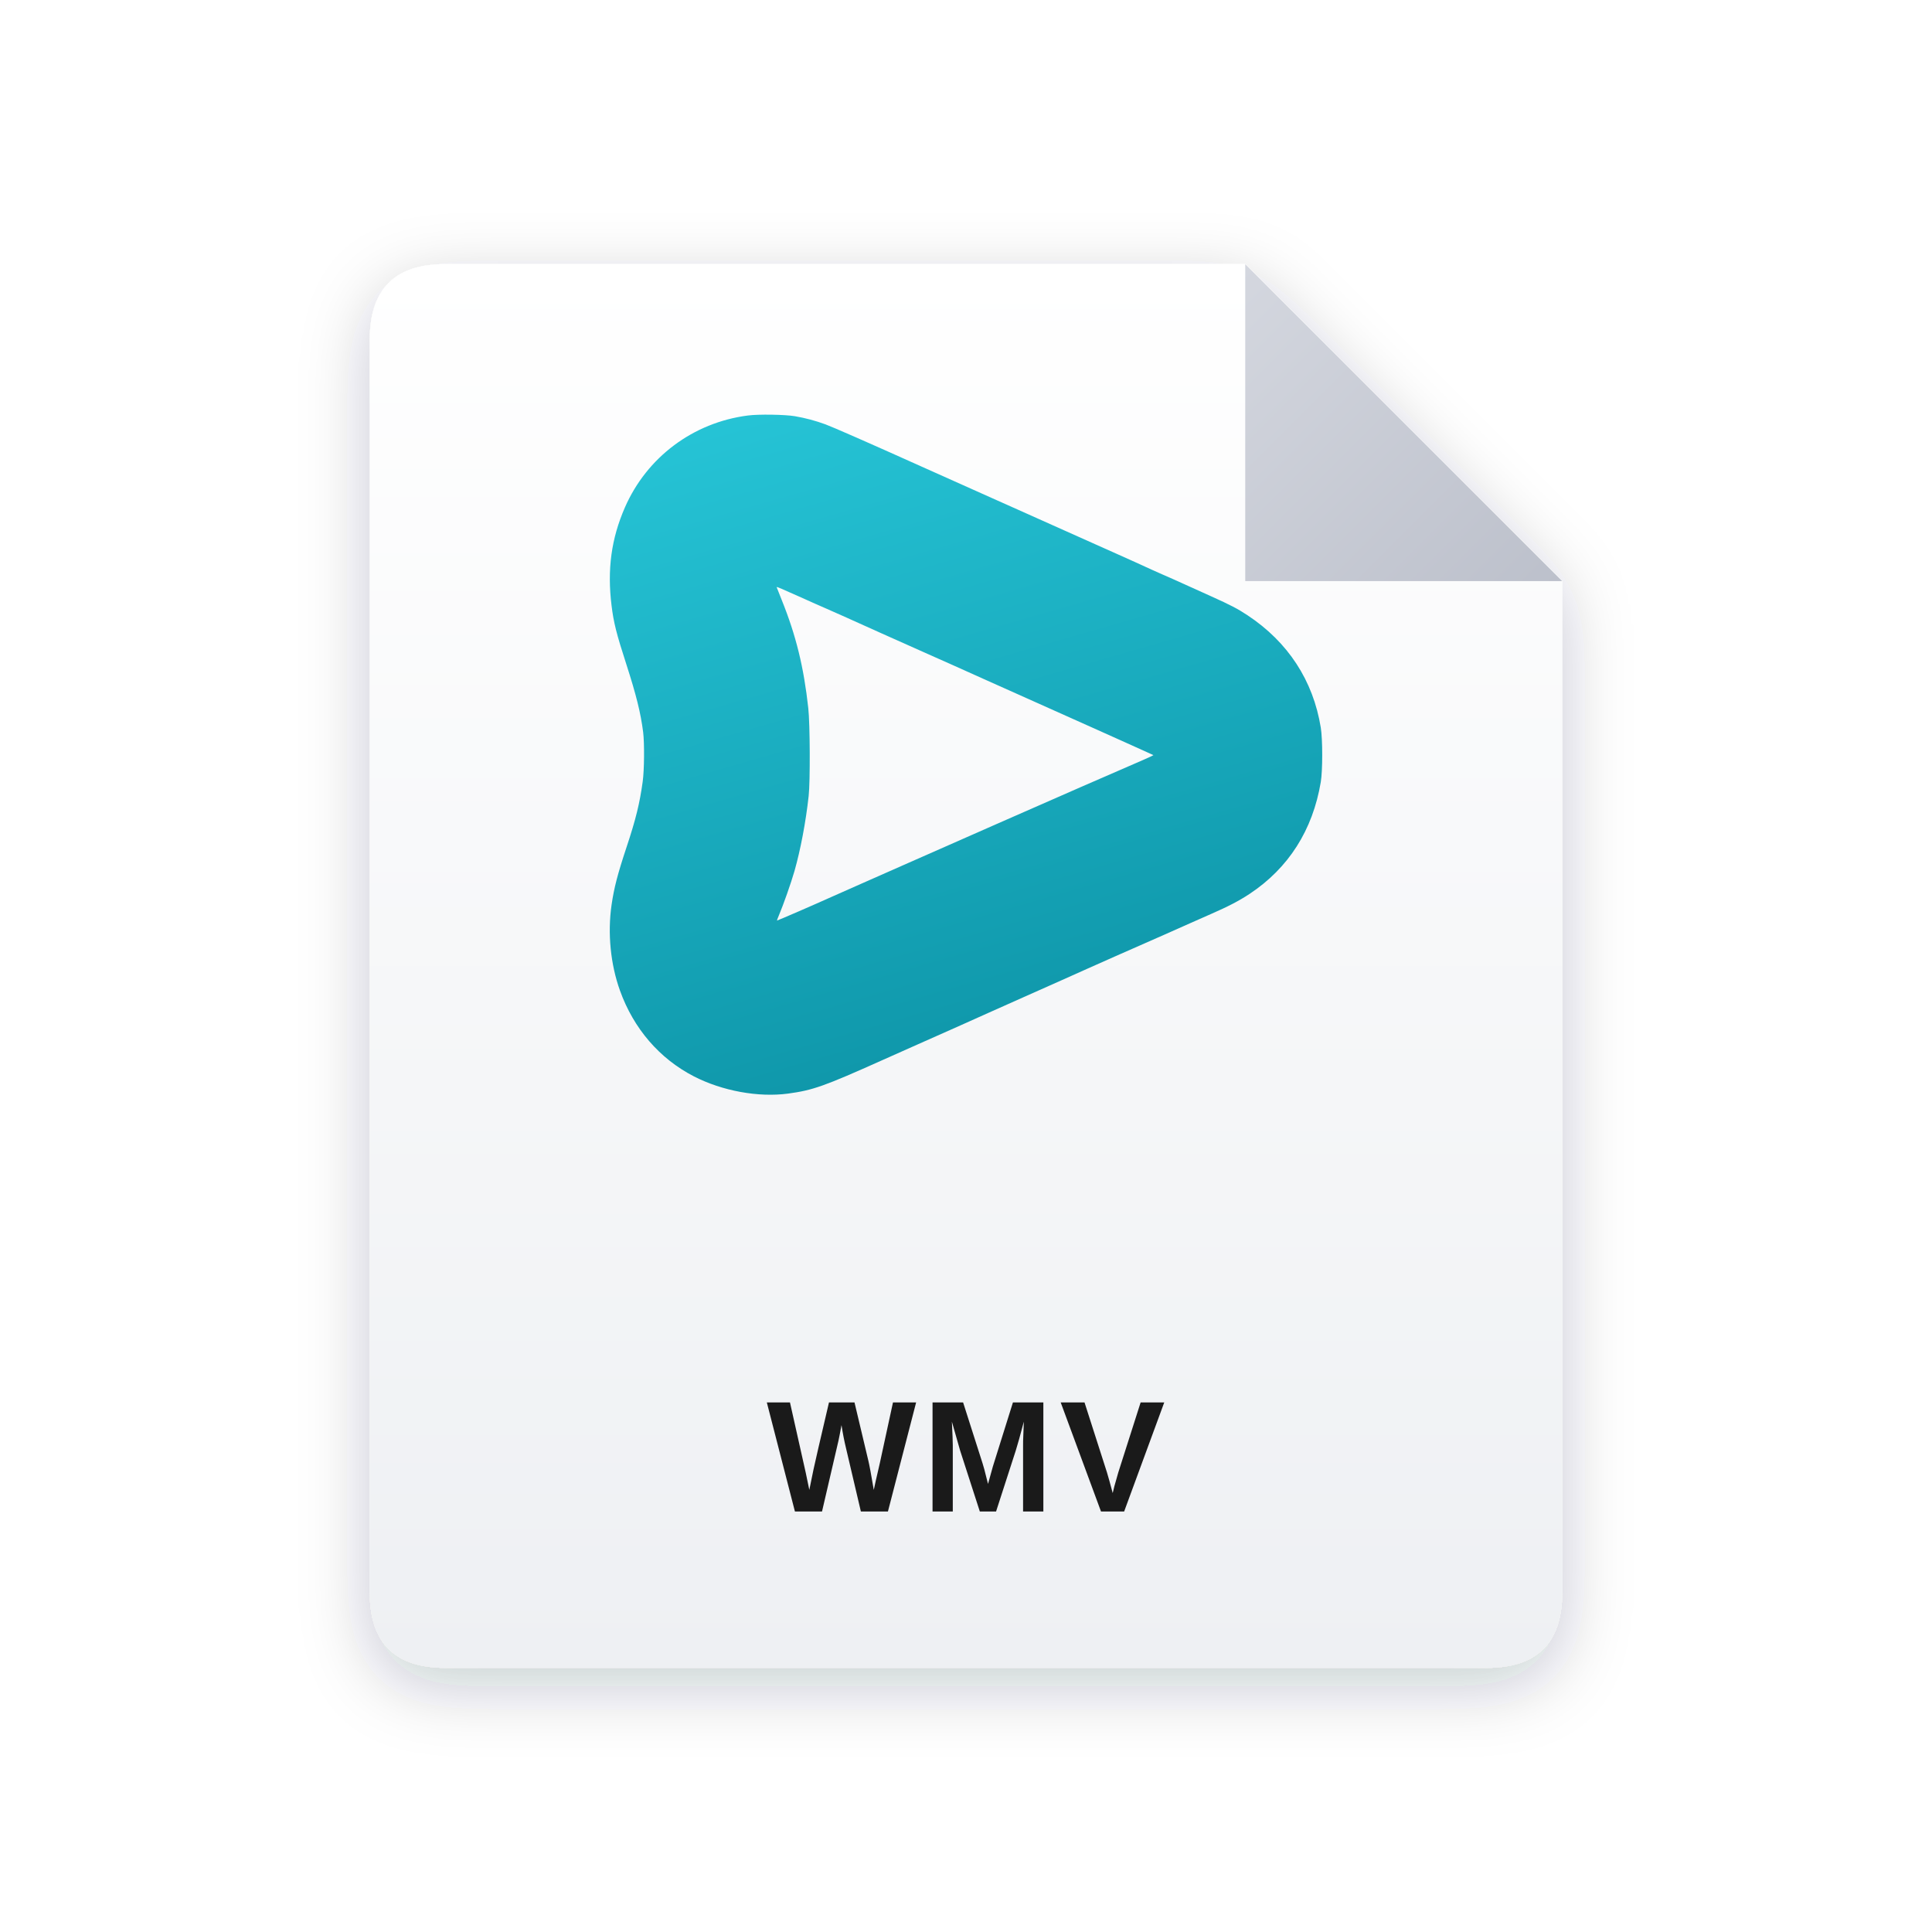
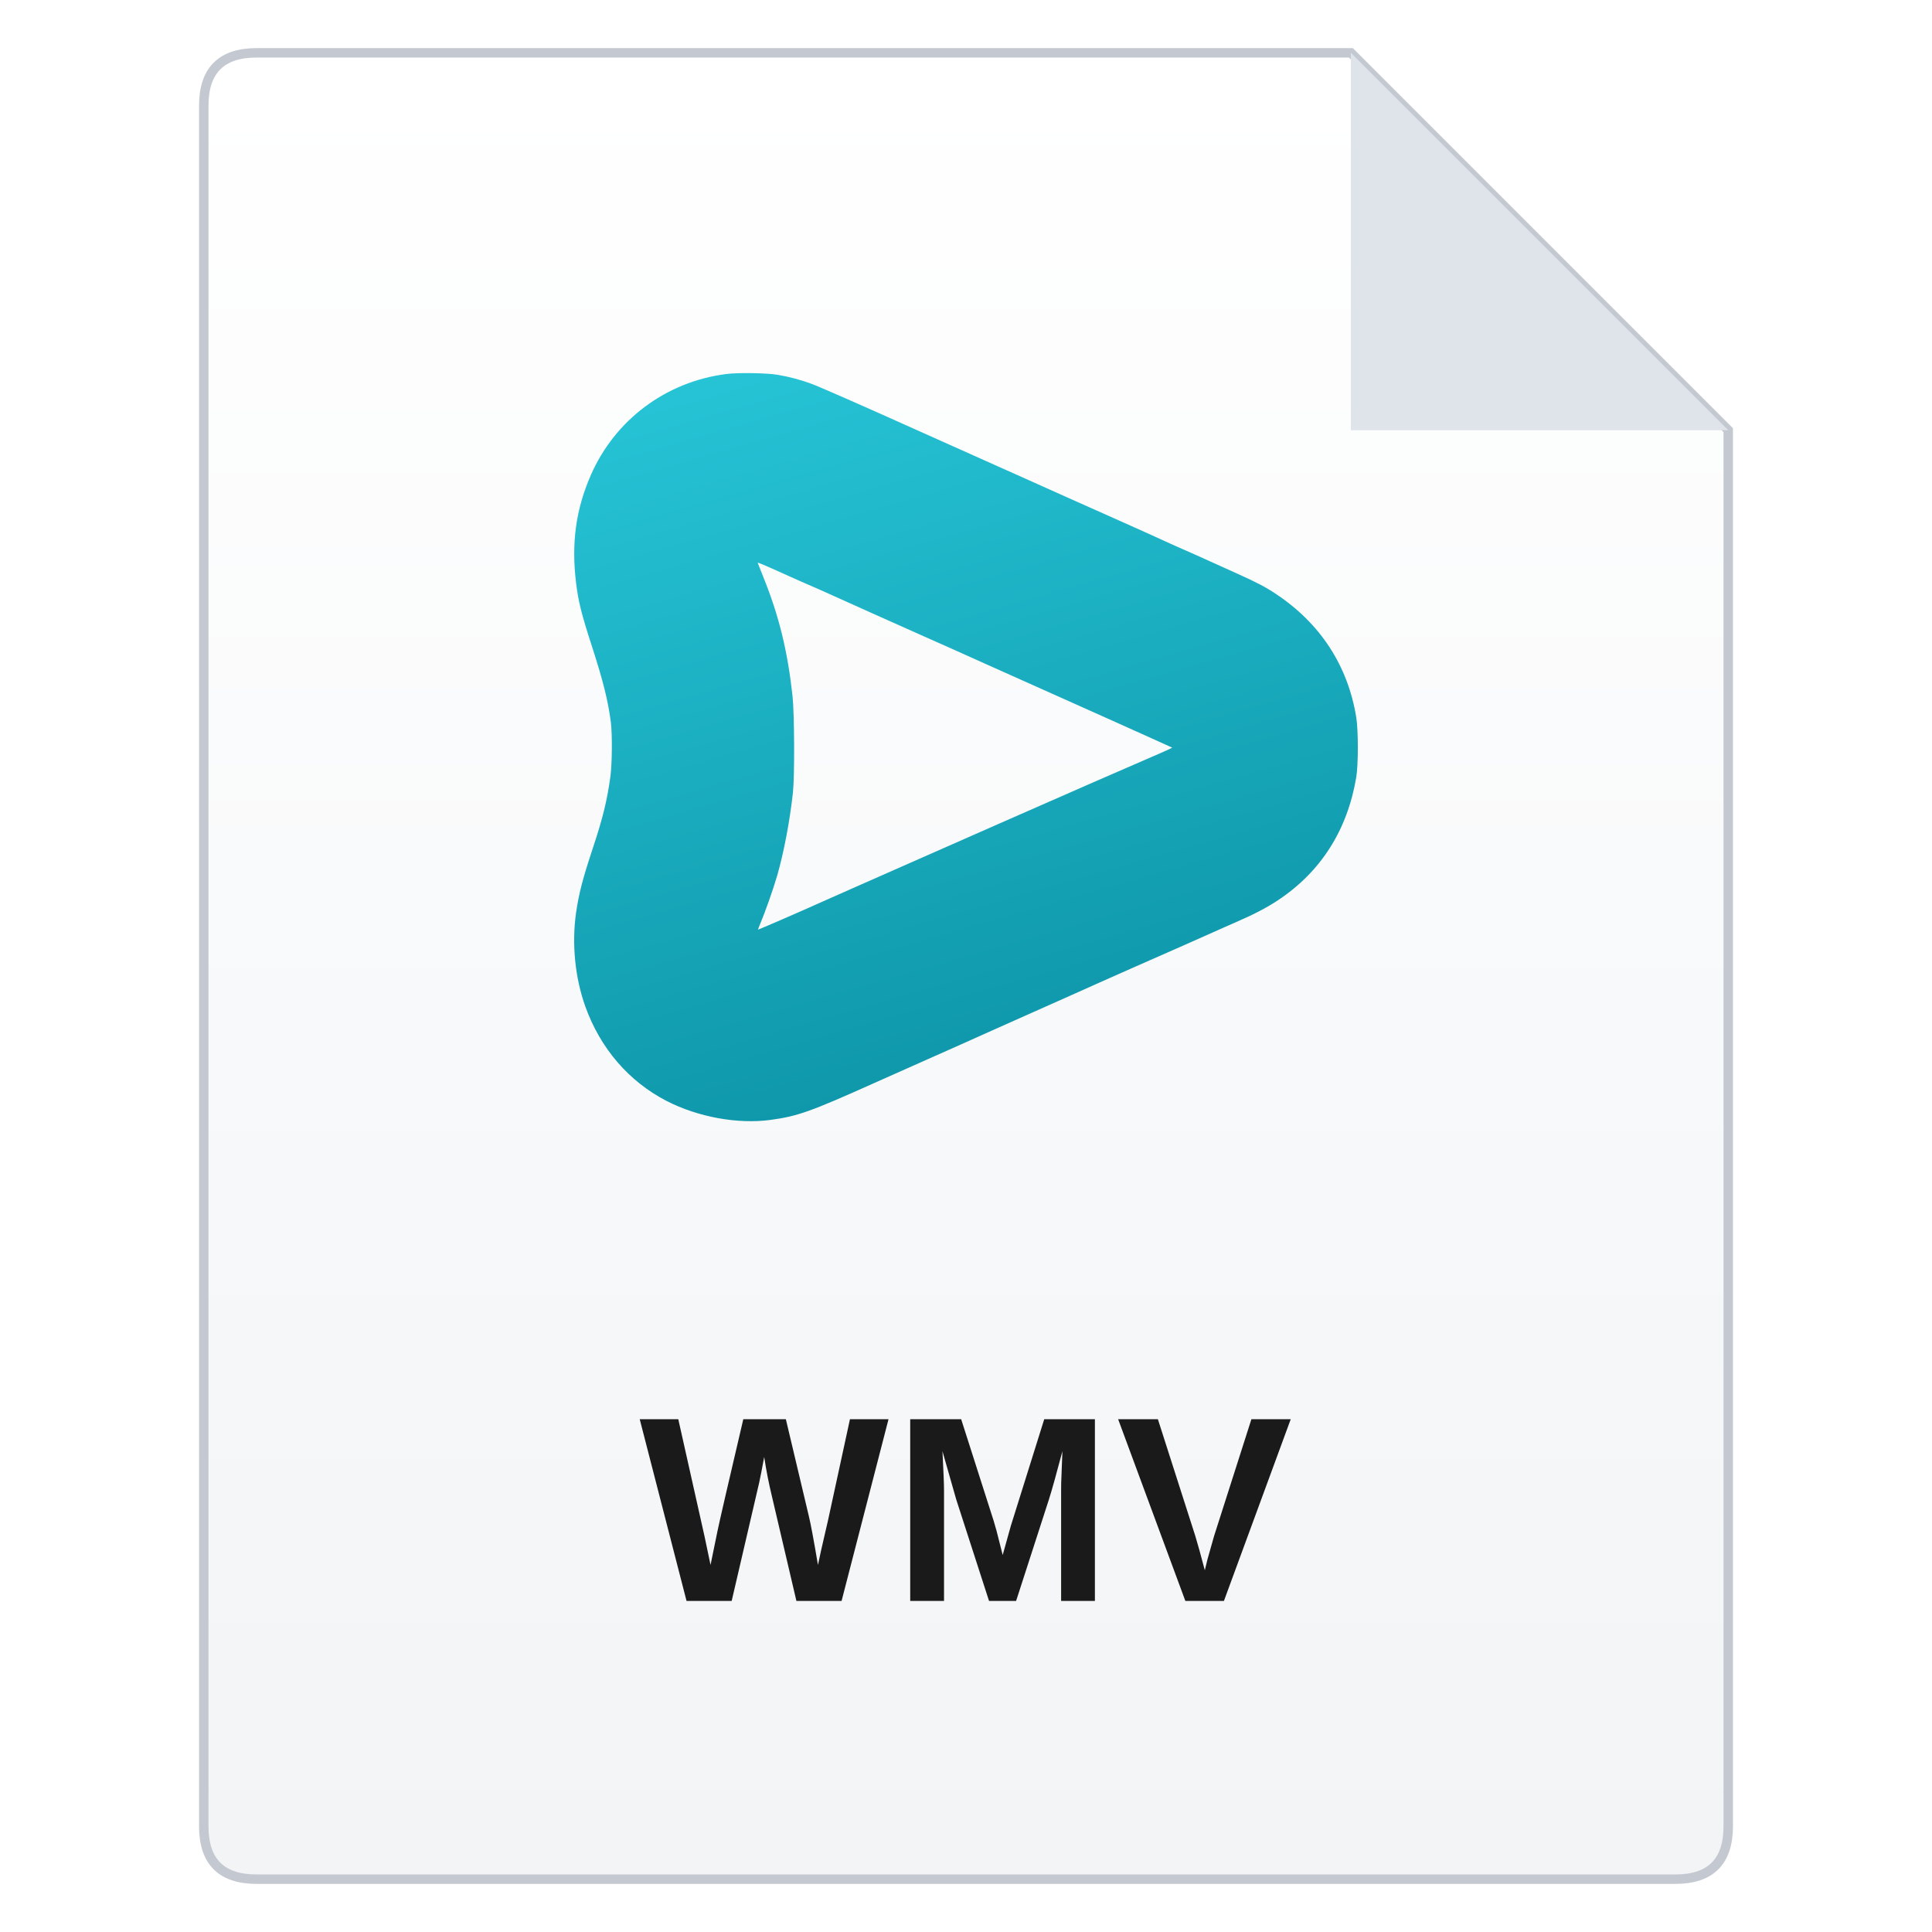
<svg xmlns="http://www.w3.org/2000/svg" width="256" height="256" viewBox="0 0 1024 1024">
  <defs>
    <linearGradient id="c" x1="0" y1="0" x2="0.3" y2="1">
      <stop offset="0" stop-color="#27c6d8" />
      <stop offset="1" stop-color="#0f97aa" />
    </linearGradient>
    <linearGradient id="sheet" x1="0" y1="0" x2="0" y2="1">
      <stop offset="0" stop-color="#ffffff" />
-       <stop offset="1" stop-color="#eef0f3" />
+       <stop offset="1" stop-color="#f2f4f6" />
    </linearGradient>
-     <linearGradient id="foldg" x1="0" y1="0" x2="1" y2="1">
-       <stop offset="0" stop-color="#d4d7df" />
-       <stop offset="1" stop-color="#bcc0cb" />
-     </linearGradient>
-     <filter id="sh" x="-20%" y="-20%" width="140%" height="140%">
-       <feDropShadow dx="0" dy="10" stdDeviation="18" flood-color="#1b2030" flood-opacity="0.22" />
-     </filter>
  </defs>
-   <path filter="url(#sh)" fill="url(#sheet)" d="M236 140 L660 140 L828 308 L828 844 Q828 884 788 884 L236 884 Q196 884 196 844 L196 180 Q196 140 236 140 Z" />
-   <path fill="url(#foldg)" d="M660 140 L828 308 L660 308 Z" />
-   <g transform="translate(512 400) scale(0.40) translate(-512 -512)">
+   <path fill="url(#sheet)" stroke="#c3c8d1" stroke-width="5" d="M 136 28 L 716 28 L 916 228 L 916 968 Q 916 996 888 996 L 136 996 Q 108 996 108 968 L 108 56 Q 108 28 136 28 Z" />
+   <path fill="#dfe3ea" d="M 716 28 L 916 228 L 716 228 Z" />
+   <g transform="translate(512 396) scale(0.44) translate(-512 -512)">
    <path fill="url(#c)" fill-rule="evenodd" d="M 222.85,62.58 C 150.41,71.93 89.14,117.81 60.07,184.31 C 41.96,225.76 36.43,266.5 42.36,314.59 C 45.08,336.82 48.8,351.71 61.88,392.06 C 75.16,433.3 80.89,456.44 84.21,482.1 C 86.03,496.69 85.72,532.6 83.61,547.69 C 79.69,576.26 74.46,597.69 62.38,634.01 C 50.21,670.73 45.68,688.34 42.36,710.97 C 36.93,748.6 40.95,789.65 53.53,824.66 C 71.64,875.06 105.94,914.8 151.42,938.24 C 189.04,957.56 236.73,966.31 276.17,961.08 C 309.27,956.55 323.65,951.52 401.92,916.41 C 415.51,910.37 436.33,901.12 448.2,895.79 C 489.25,877.58 527.28,860.67 542.27,853.83 C 550.62,850.11 571.14,840.86 588.04,833.41 C 604.95,825.97 627.98,815.7 639.35,810.57 C 650.72,805.54 665.91,798.7 673.06,795.48 C 686.03,789.65 724.87,772.44 773.66,751.02 C 787.44,744.88 803.84,737.63 809.88,734.92 C 816.01,732.1 827.79,726.97 836.04,723.35 C 859.17,713.29 874.06,705.54 887.85,696.39 C 939.46,662.18 971.45,611.88 982.11,548.2 C 984.63,533 984.63,491.76 982.11,476.16 C 972.05,413.89 938.75,362.78 885.03,327.27 C 872.15,318.72 862.7,313.79 837.04,302.22 C 785.83,279.08 773.06,273.34 772.65,273.34 C 772.45,273.34 766.22,270.53 758.87,267.21 C 751.53,263.79 741.16,259.06 735.93,256.74 C 730.7,254.43 719.64,249.4 711.29,245.68 C 703.04,241.95 690.36,236.32 683.12,233.1 C 671.24,227.87 599.21,195.68 572.45,183.6 C 566.41,180.89 557.56,176.86 552.83,174.85 C 544.58,171.13 485.13,144.57 453.23,130.28 C 383.21,98.79 335.22,77.77 325.67,74.25 C 312.79,69.52 299.31,65.9 285.22,63.48 C 272.14,61.27 236.93,60.66 222.85,62.58 M 293.27,303.52 C 305.75,309.16 320.23,315.6 325.46,317.81 C 330.7,320.02 342.27,325.15 351.12,329.18 C 369.63,337.63 423.35,361.67 462.29,378.98 C 488.65,390.65 498.71,395.18 538.75,413.18 C 550.12,418.21 574.06,428.98 592.07,437.03 C 628.89,453.43 650.62,463.18 687.14,479.58 C 701.02,485.82 721.14,494.88 731.91,499.7 C 742.67,504.53 753.54,509.46 755.95,510.57 L 760.38,512.58 L 757.16,514.29 C 755.35,515.2 750.42,517.41 746.19,519.22 C 736.64,523.35 692.07,542.76 664.5,554.74 C 582.31,590.75 521.24,617.61 435.12,655.64 C 416.61,663.89 389.45,675.86 374.76,682.3 C 360.07,688.74 342.27,696.69 335.02,699.91 C 312.79,709.97 261.78,732.1 261.48,731.8 C 261.38,731.7 262.59,728.38 264.2,724.56 C 269.83,711.38 280.09,682.3 284.72,666.21 C 292.77,637.83 299.71,601.42 303.53,566.61 C 305.65,547.29 305.34,471.43 303.03,450.41 C 297.09,396.18 286.83,354.03 267.72,306.74 C 264.1,297.69 261.08,290.14 261.08,289.94 C 261.08,289.24 268.72,292.46 293.27,303.52" />
  </g>
-   <text x="512" y="772" text-anchor="middle" dominant-baseline="central" font-family="Segoe UI, Arial, sans-serif" font-size="84" font-weight="800" letter-spacing="3" fill="#1a1a1a">WMV</text>
+   <text x="512" y="800" text-anchor="middle" dominant-baseline="central" font-family="Segoe UI, Arial, sans-serif" font-size="140" font-weight="600" letter-spacing="2" fill="#1a1a1a">WMV</text>
</svg>
